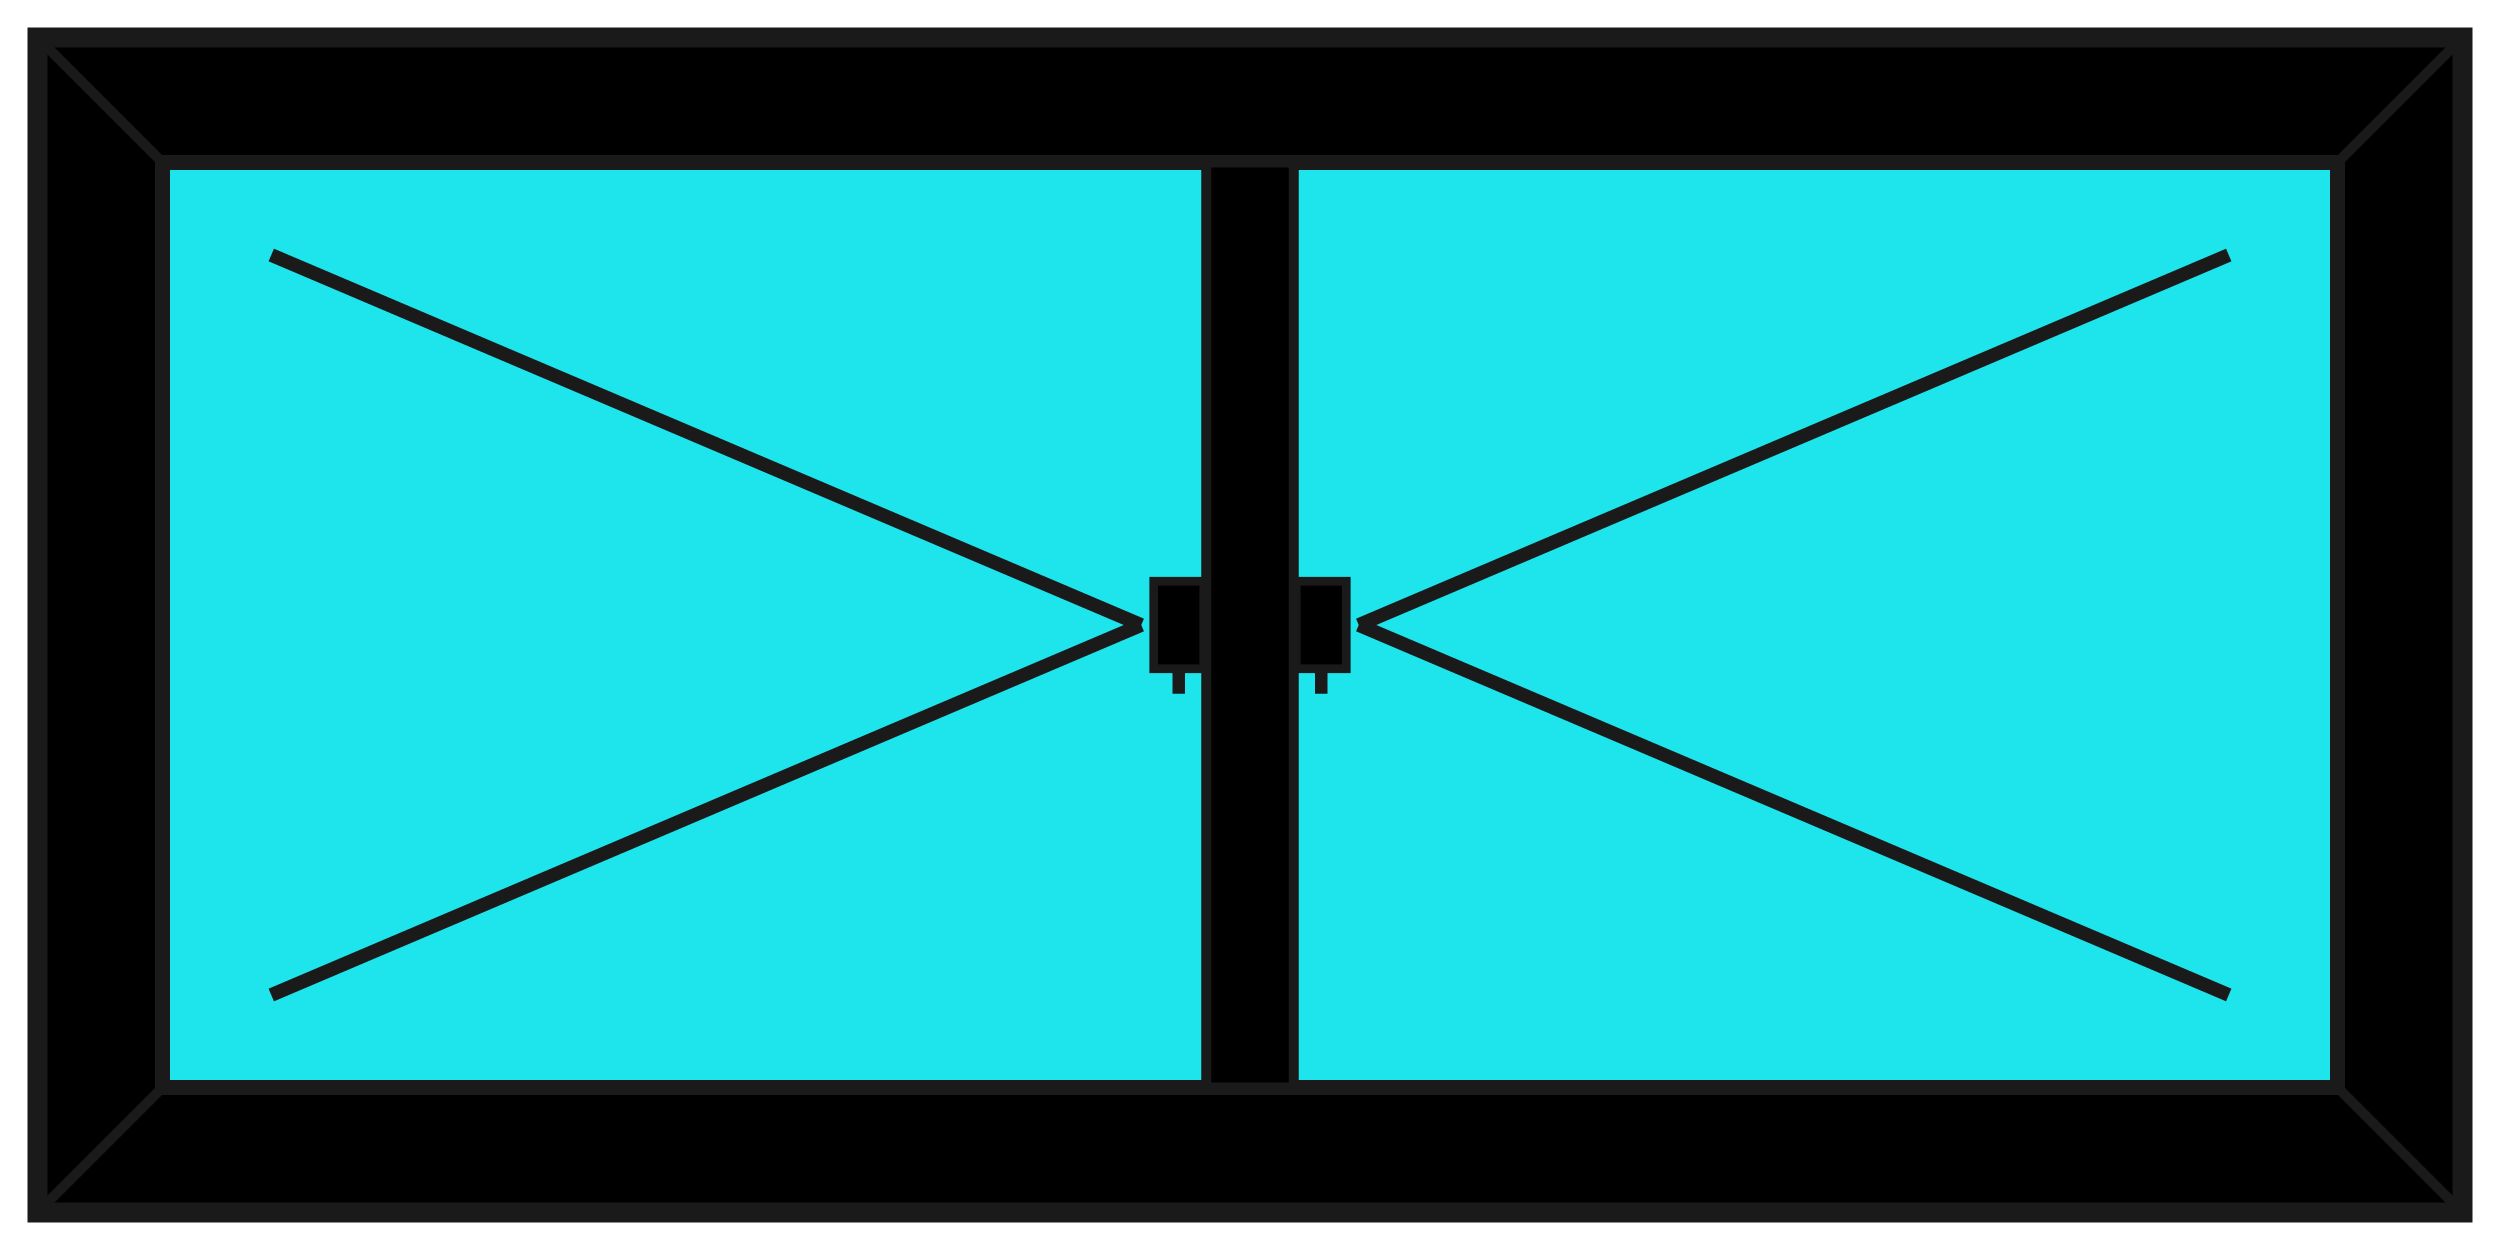
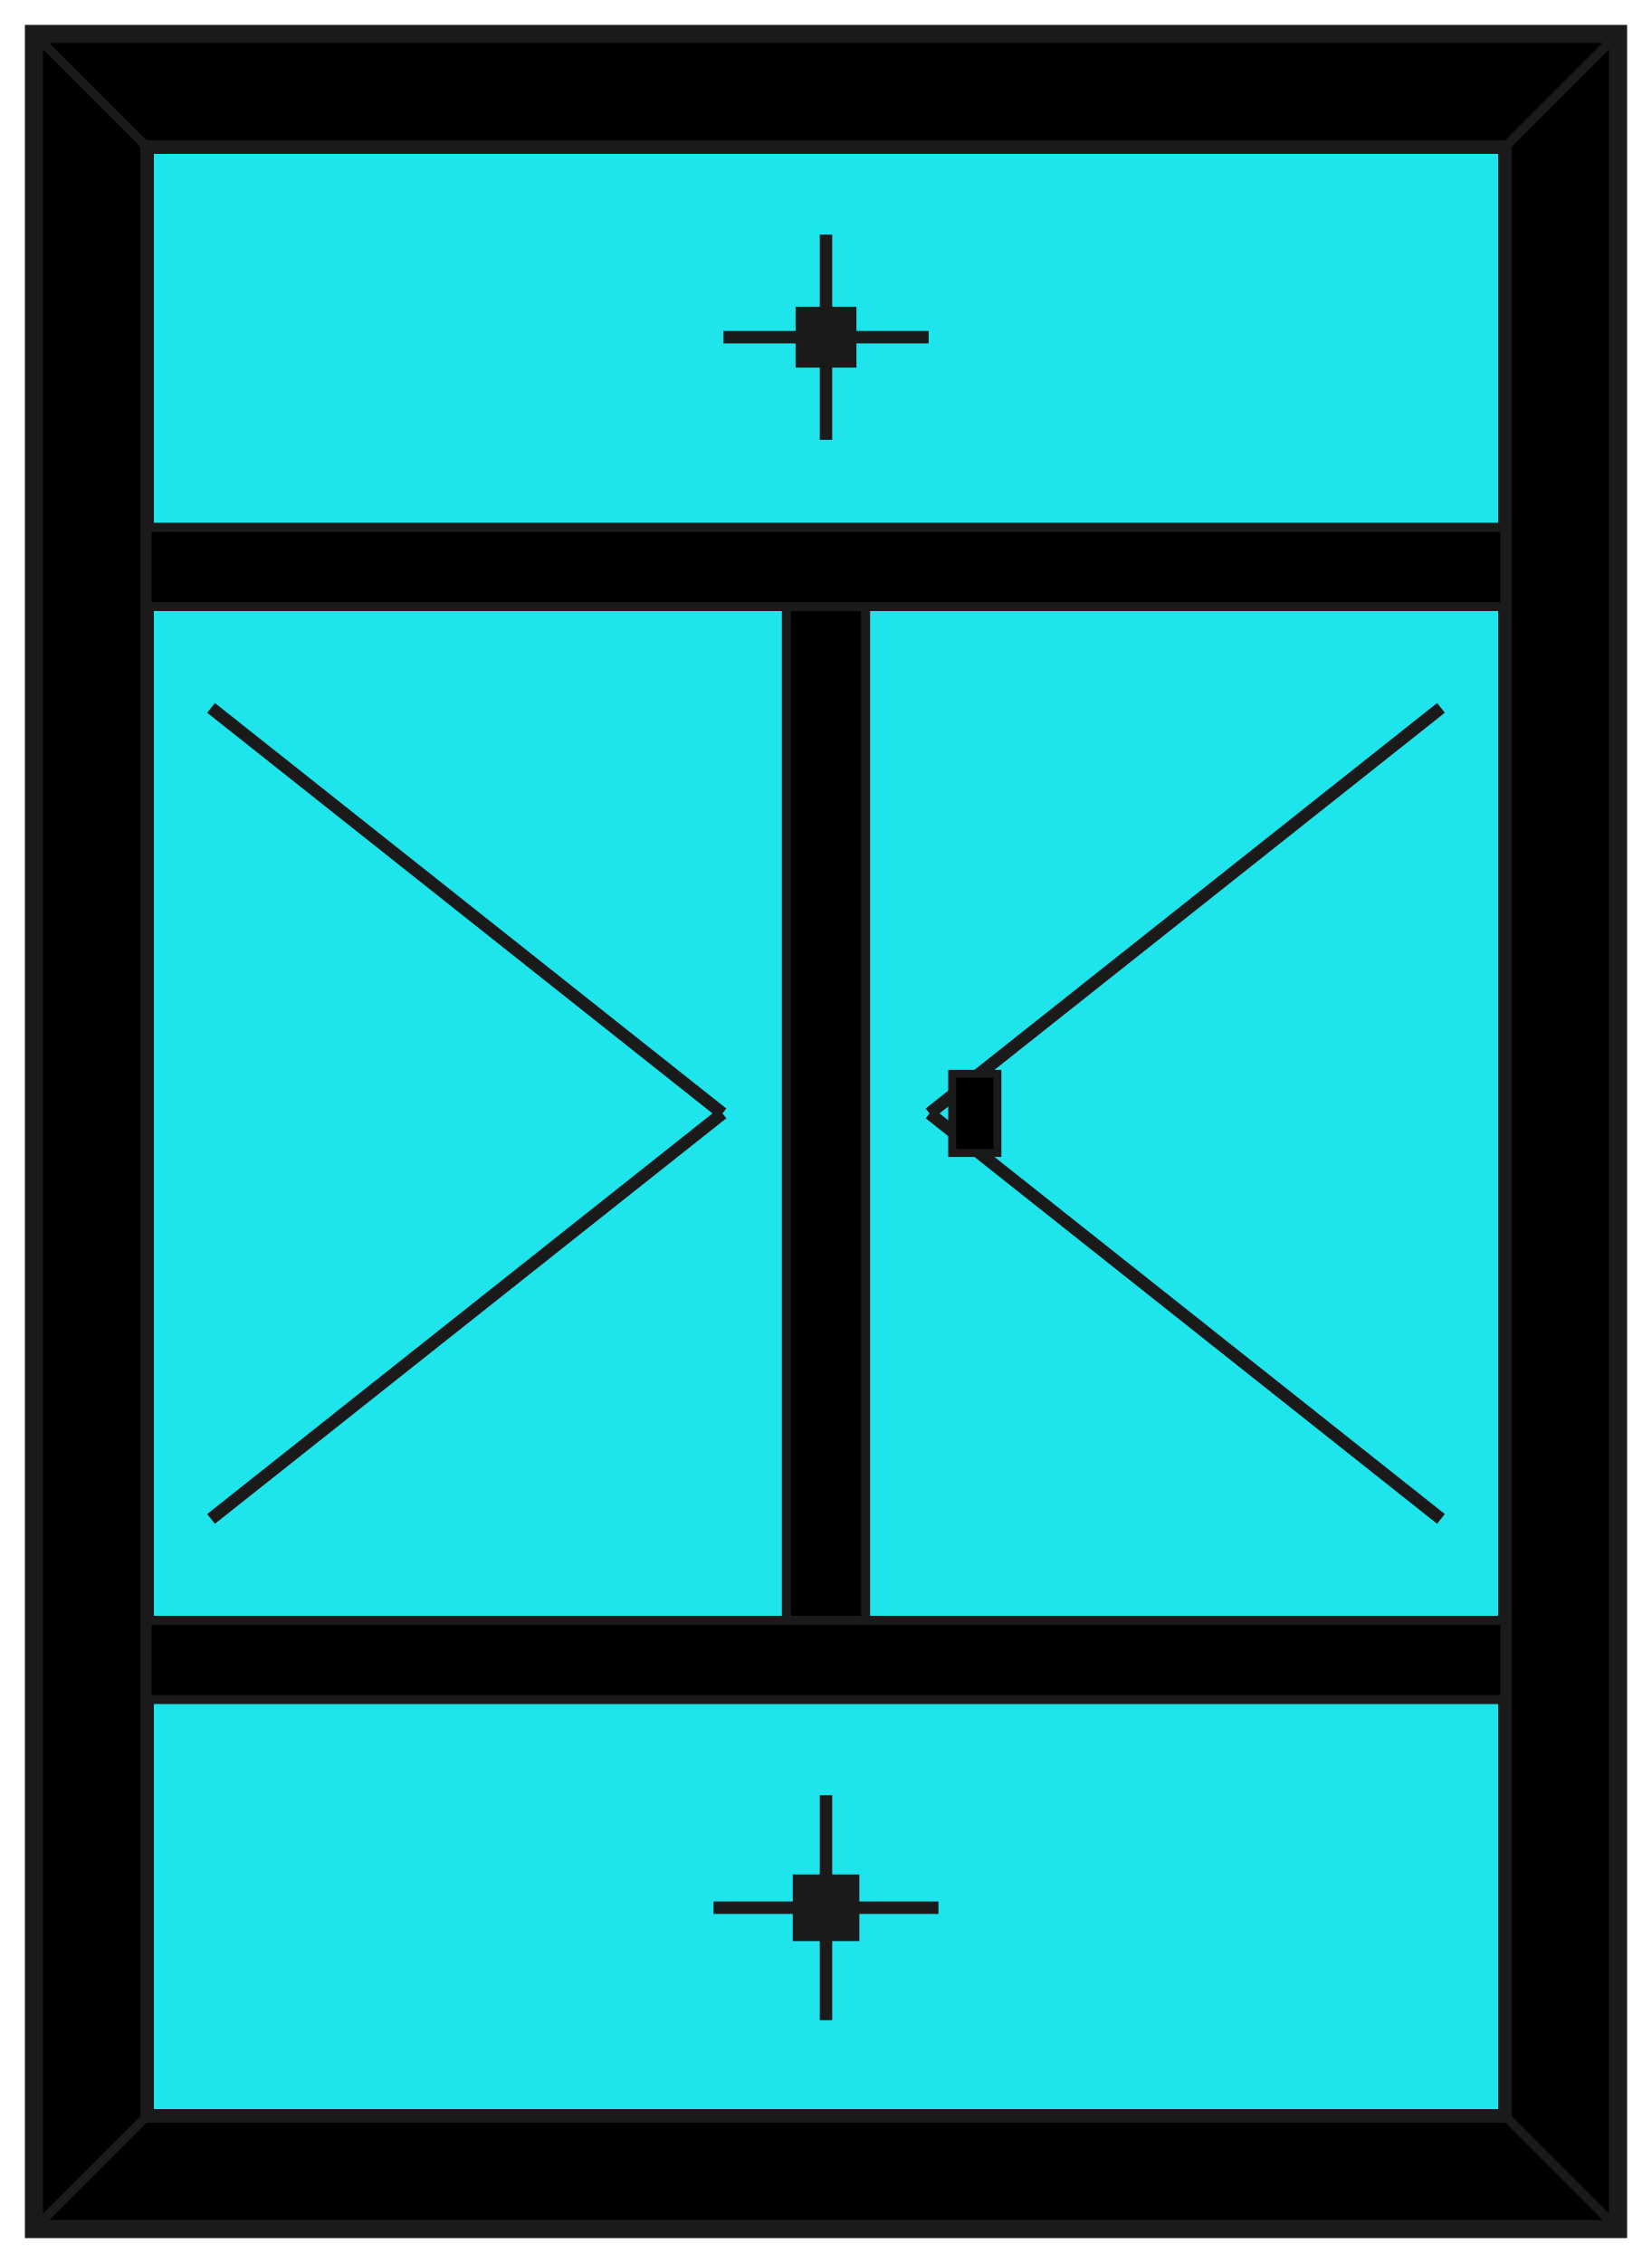
- <svg xmlns="http://www.w3.org/2000/svg" viewBox="0 0 200.00 100.00">
-   <rect x="3.00" y="3.00" width="194.00" height="94.00" fill="FRAME_COLOR" stroke="#1a1a1a" stroke-width="1.6" />
-   <rect x="13.00" y="13.00" width="174.00" height="74.00" fill="#1ee5ec" stroke="#1a1a1a" stroke-width="1.2" />
+ <svg xmlns="http://www.w3.org/2000/svg" viewBox="0 0 146.00 200.00">
+   <rect x="3.00" y="3.00" width="140.00" height="194.00" fill="FRAME_COLOR" stroke="#1a1a1a" stroke-width="1.6" />
+   <rect x="13.00" y="13.00" width="120.00" height="174.00" fill="#1ee5ec" stroke="#1a1a1a" stroke-width="1.2" />
  <line x1="3.00" y1="3.00" x2="13.00" y2="13.00" stroke="#1a1a1a" stroke-width="0.8" />
-   <line x1="197.00" y1="3.00" x2="187.00" y2="13.00" stroke="#1a1a1a" stroke-width="0.8" />
-   <line x1="3.00" y1="97.00" x2="13.00" y2="87.00" stroke="#1a1a1a" stroke-width="0.8" />
-   <line x1="197.00" y1="97.00" x2="187.00" y2="87.00" stroke="#1a1a1a" stroke-width="0.8" />
-   <rect x="96.50" y="13.00" width="7.00" height="74.00" fill="FRAME_COLOR" stroke="#1a1a1a" stroke-width="0.8" />
-   <line x1="91.30" y1="50.00" x2="21.70" y2="20.40" stroke="#1a1a1a" stroke-width="1.1" />
-   <line x1="91.30" y1="50.00" x2="21.70" y2="79.60" stroke="#1a1a1a" stroke-width="1.1" />
-   <rect x="92.30" y="46.50" width="4.00" height="7.00" fill="FRAME_COLOR" stroke="#1a1a1a" stroke-width="0.7" />
-   <line x1="94.30" y1="53.50" x2="94.30" y2="55.50" stroke="#1a1a1a" stroke-width="1.0" />
-   <line x1="108.70" y1="50.00" x2="178.30" y2="20.40" stroke="#1a1a1a" stroke-width="1.1" />
-   <line x1="108.70" y1="50.00" x2="178.30" y2="79.60" stroke="#1a1a1a" stroke-width="1.1" />
-   <rect x="103.70" y="46.50" width="4.00" height="7.00" fill="FRAME_COLOR" stroke="#1a1a1a" stroke-width="0.7" />
-   <line x1="105.70" y1="53.50" x2="105.70" y2="55.50" stroke="#1a1a1a" stroke-width="1.0" />
+   <line x1="143.00" y1="3.00" x2="133.00" y2="13.00" stroke="#1a1a1a" stroke-width="0.8" />
+   <line x1="3.00" y1="197.00" x2="13.00" y2="187.00" stroke="#1a1a1a" stroke-width="0.8" />
+   <line x1="143.00" y1="197.00" x2="133.00" y2="187.00" stroke="#1a1a1a" stroke-width="0.8" />
+   <rect x="13.00" y="46.60" width="120.00" height="7.00" fill="FRAME_COLOR" stroke="#1a1a1a" stroke-width="0.8" />
+   <rect x="13.00" y="143.20" width="120.00" height="7.00" fill="FRAME_COLOR" stroke="#1a1a1a" stroke-width="0.8" />
+   <rect x="69.50" y="53.60" width="7.00" height="89.60" fill="FRAME_COLOR" stroke="#1a1a1a" stroke-width="0.8" />
+   <line x1="73.00" y1="20.73" x2="73.00" y2="38.87" stroke="#1a1a1a" stroke-width="1.1" />
+   <line x1="63.93" y1="29.80" x2="82.07" y2="29.80" stroke="#1a1a1a" stroke-width="1.1" />
+   <rect x="70.31" y="27.11" width="5.38" height="5.38" fill="#1a1a1a" />
+   <line x1="63.85" y1="98.40" x2="18.65" y2="62.56" stroke="#1a1a1a" stroke-width="1.1" />
+   <line x1="63.85" y1="98.40" x2="18.65" y2="134.24" stroke="#1a1a1a" stroke-width="1.1" />
+   <line x1="82.15" y1="98.40" x2="127.35" y2="62.56" stroke="#1a1a1a" stroke-width="1.1" />
+   <line x1="82.15" y1="98.40" x2="127.35" y2="134.24" stroke="#1a1a1a" stroke-width="1.1" />
+   <rect x="84.15" y="94.90" width="4.00" height="7.00" fill="FRAME_COLOR" stroke="#1a1a1a" stroke-width="0.7" />
+   <line x1="73.00" y1="158.66" x2="73.00" y2="178.54" stroke="#1a1a1a" stroke-width="1.1" />
+   <line x1="63.06" y1="168.60" x2="82.94" y2="168.60" stroke="#1a1a1a" stroke-width="1.1" />
+   <rect x="70.06" y="165.66" width="5.89" height="5.89" fill="#1a1a1a" />
</svg>
